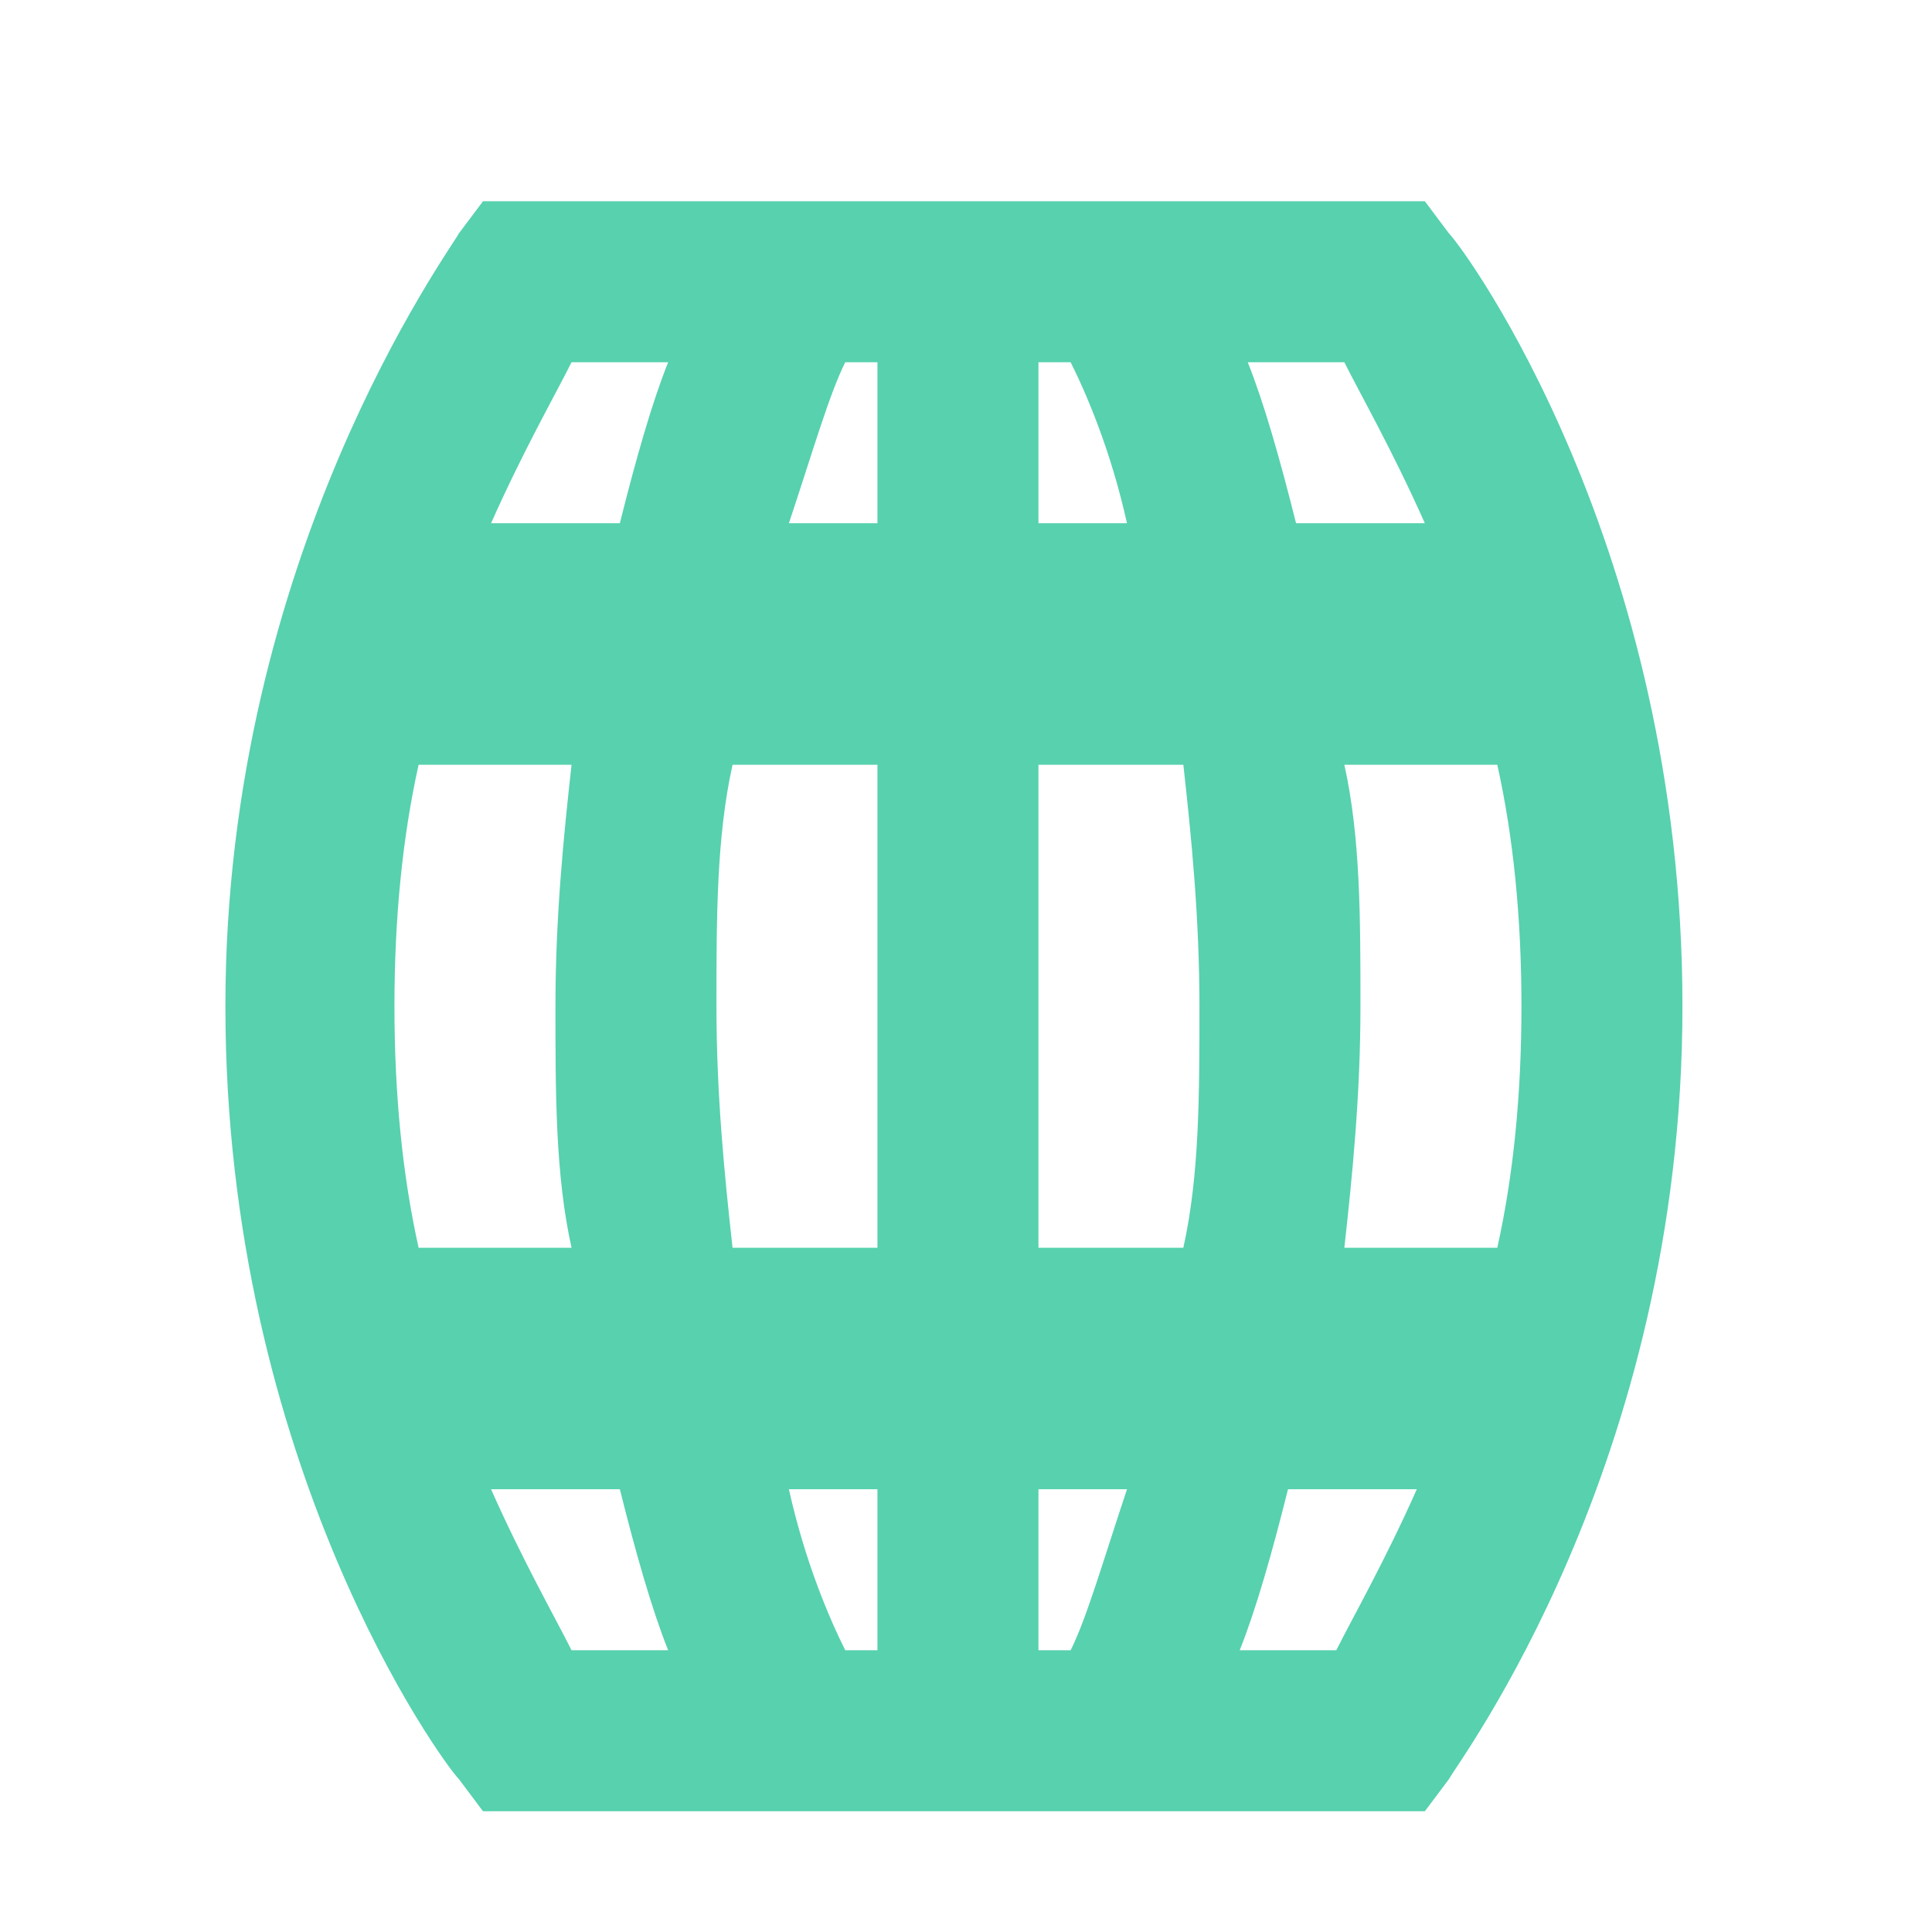
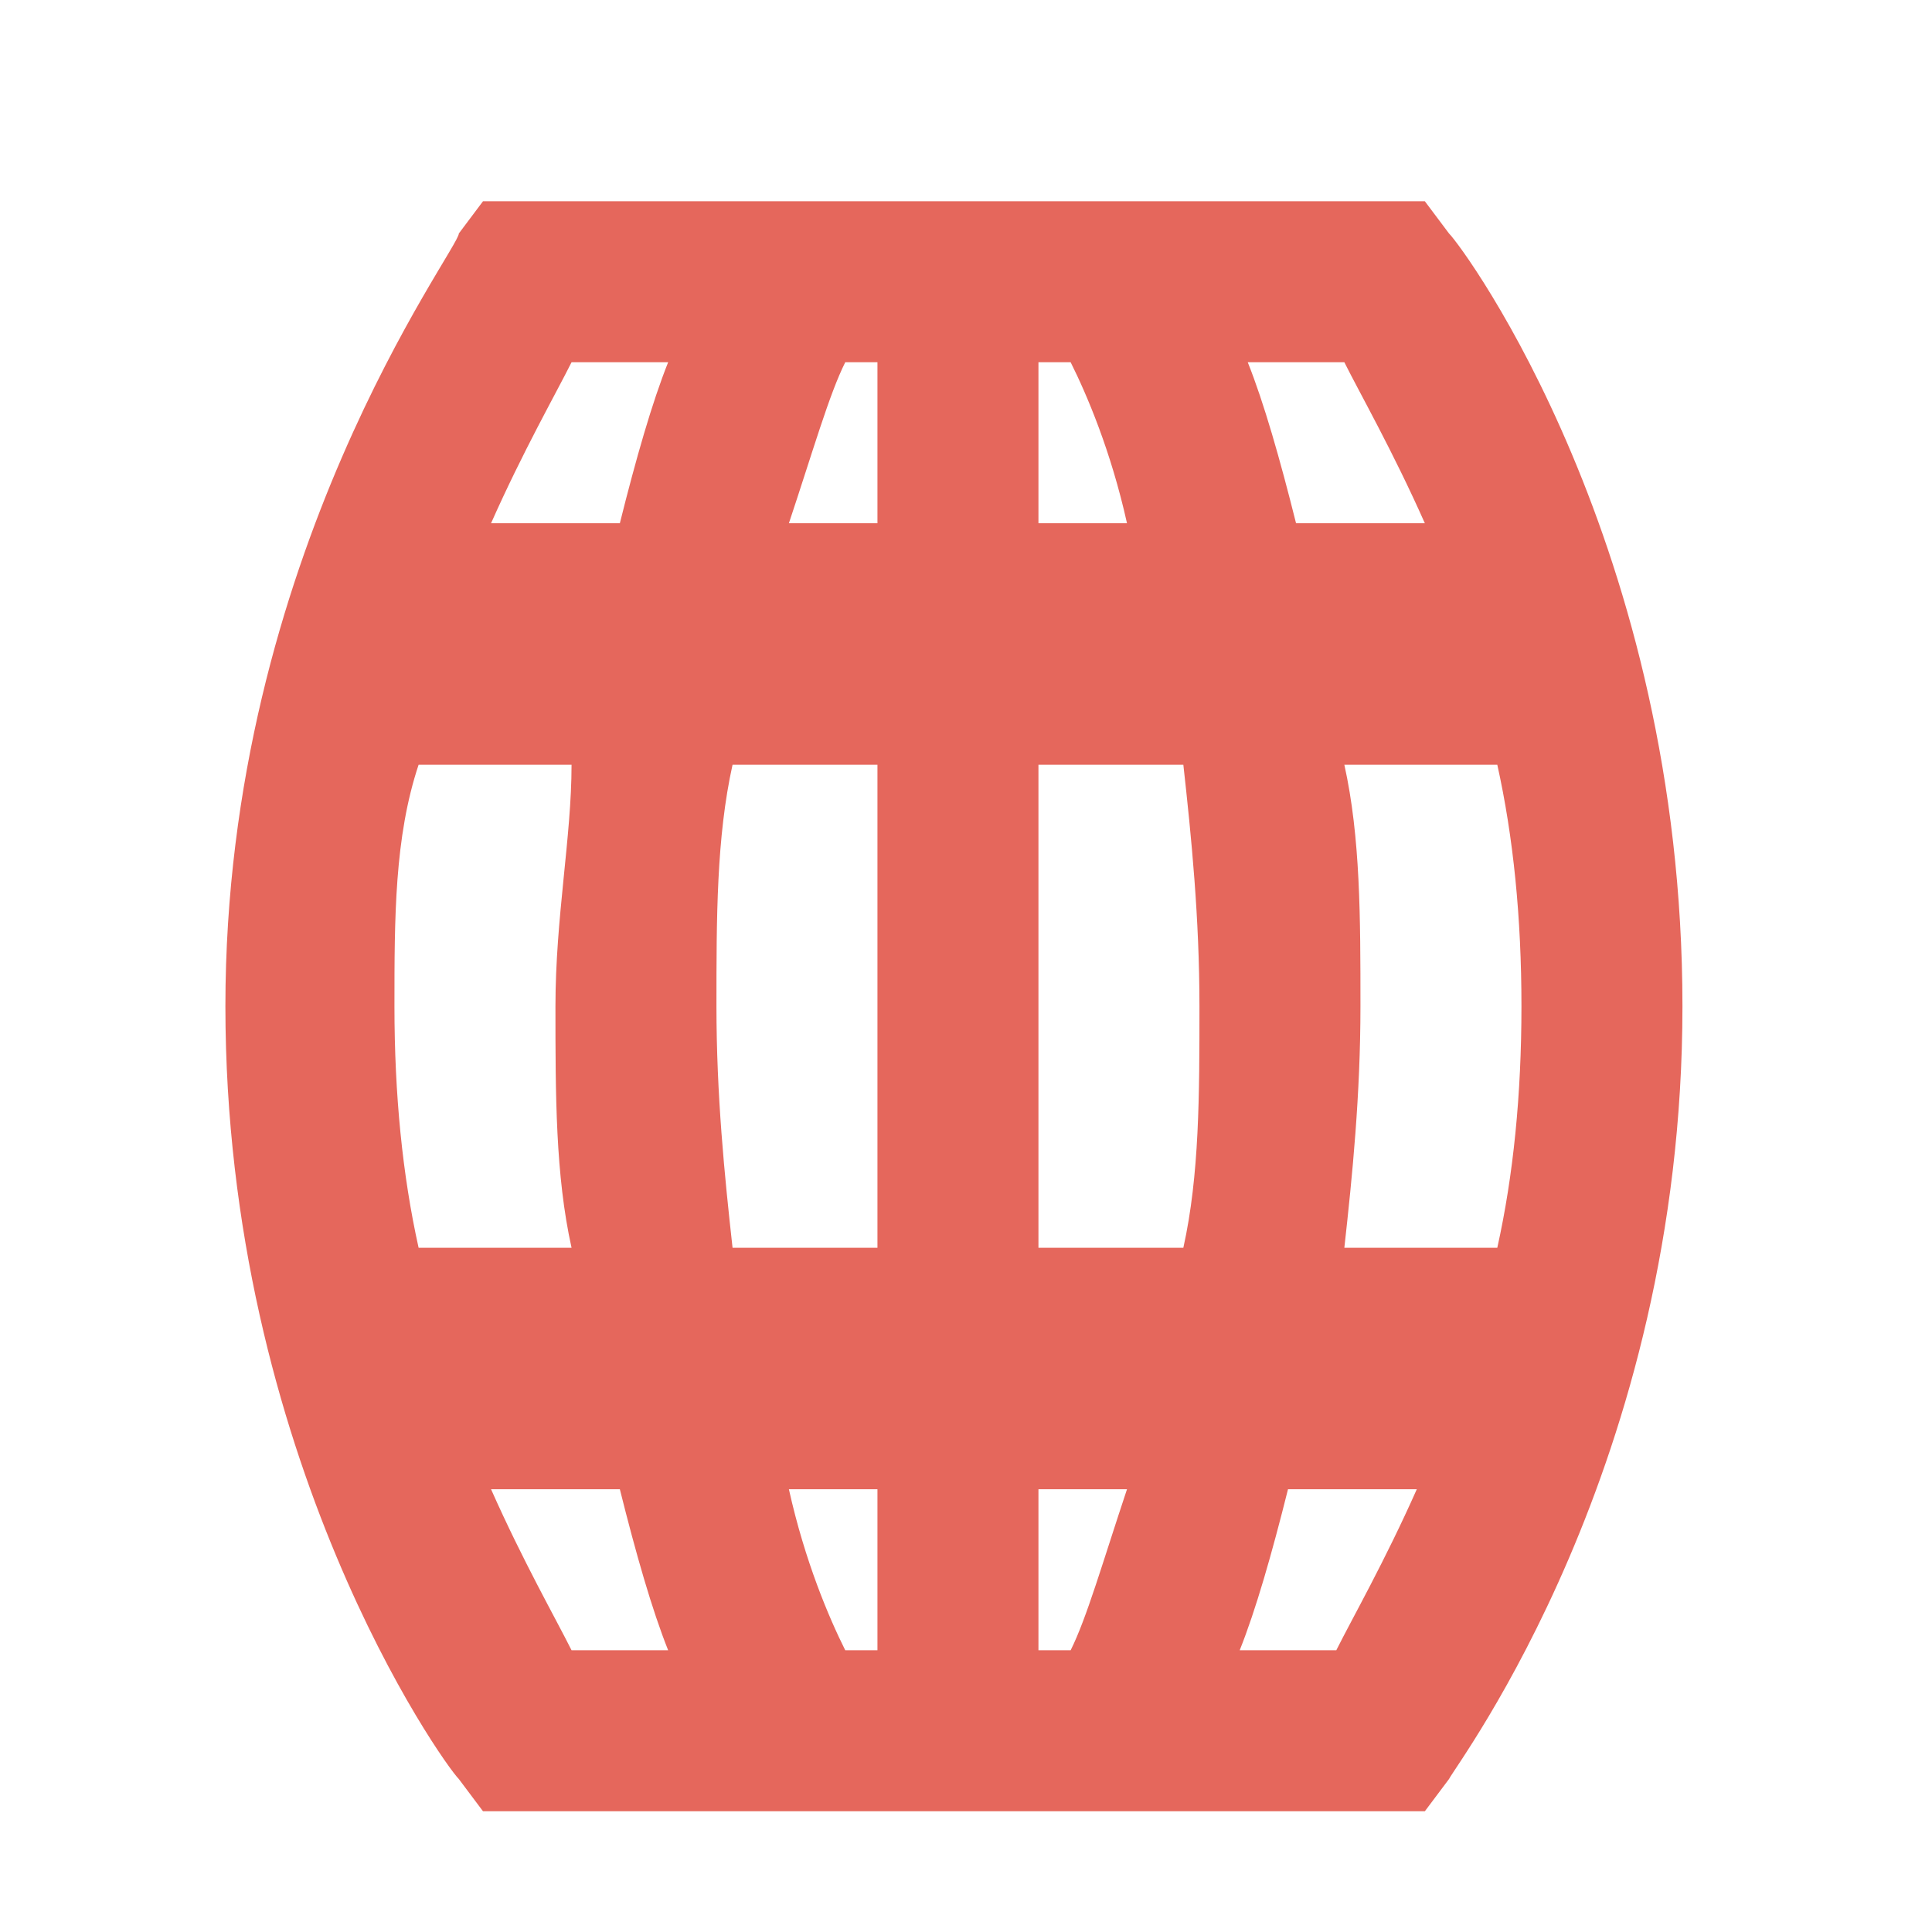
<svg xmlns="http://www.w3.org/2000/svg" id="Layer_1" version="1.1" viewBox="0 0 24 24">
-   <path fill="#57d1ae" d="M18,2.9l-.3-.4H6l-.3.4c-.1.2-2.9,4-2.9,9.6,0,5.7,2.7,9.4,2.9,9.6l.3.4h11.7l.3-.4c.1-.2,2.9-3.9,2.9-9.6s-2.7-9.4-2.9-9.6ZM18.9,12.5c0,1.1-.1,2.1-.3,3h-1.9c.1-.9.2-1.9.2-3,0-1.1,0-2.1-.2-3h1.9c.2.9.3,1.9.3,3ZM4.9,12.5c0-1.1.1-2.1.3-3h1.9c-.1.9-.2,1.9-.2,3,0,1.1,0,2.1.2,3h-1.9c-.2-.9-.3-1.9-.3-3ZM8.9,12.5c0-1.1,0-2.1.2-3h1.8v6h-1.8c-.1-.9-.2-1.9-.2-3ZM12.9,9.5h1.8c.1.9.2,1.9.2,3,0,1.1,0,2.1-.2,3h-1.8v-6ZM16.7,4.5c.2.4.6,1.1,1,2h-1.6c-.2-.8-.4-1.5-.6-2h1.2ZM13.3,4.5c.2.4.5,1.1.7,2h-1.1v-2h.4ZM10.9,4.5v2h-1.1c.3-.9.5-1.6.7-2h.4ZM8.3,4.5c-.2.5-.4,1.2-.6,2h-1.6c.4-.9.8-1.6,1-2h1.2ZM7.1,20.5c-.2-.4-.6-1.1-1-2h1.6c.2.8.4,1.5.6,2h-1.2ZM10.5,20.5c-.2-.4-.5-1.1-.7-2h1.1v2h-.4ZM12.9,20.5v-2h1.1c-.3.9-.5,1.6-.7,2h-.4ZM15.4,20.5c.2-.5.4-1.2.6-2h1.6c-.4.9-.8,1.6-1,2h-1.2Z" />
+   <defs>
+     <style>
+       .st0 {
+         fill: #e5675c;
+       }
+     </style>
+   </defs>
+   <path class="st0" d="M18,2.9l-.3-.4H6l-.3.4c0,.2-2.9,4-2.9,9.6s2.7,9.4,2.9,9.6l.3.4h11.7l.3-.4c.1-.2,2.9-3.9,2.9-9.6s-2.7-9.4-2.9-9.6ZM18.9,12.5c0,1.1-.1,2.1-.3,3h-1.9c.1-.9.2-1.9.2-3s0-2.1-.2-3h1.9c.2.9.3,1.9.3,3ZM4.9,12.5c0-1.1,0-2.1.3-3h1.9c0,.9-.2,1.9-.2,3s0,2.1.2,3h-1.9c-.2-.9-.3-1.9-.3-3ZM8.9,12.5c0-1.1,0-2.1.2-3h1.8v6h-1.8c-.1-.9-.2-1.9-.2-3ZM12.9,9.5h1.8c.1.9.2,1.9.2,3s0,2.1-.2,3h-1.8v-6ZM16.7,4.5c.2.4.6,1.1,1,2h-1.6c-.2-.8-.4-1.5-.6-2h1.2ZM13.3,4.5c.2.4.5,1.1.7,2h-1.1v-2h.4ZM10.9,4.5v2h-1.1c.3-.9.5-1.6.7-2h.4ZM8.3,4.5c-.2.5-.4,1.2-.6,2h-1.6c.4-.9.8-1.6,1-2h1.2ZM7.1,20.5c-.2-.4-.6-1.1-1-2h1.6c.2.8.4,1.5.6,2h-1.2ZM10.5,20.5c-.2-.4-.5-1.1-.7-2h1.1v2h-.4ZM12.9,20.5v-2h1.1c-.3.9-.5,1.6-.7,2h-.4ZM15.4,20.5c.2-.5.4-1.2.6-2h1.6c-.4.9-.8,1.6-1,2h-1.2Z" />
</svg>
